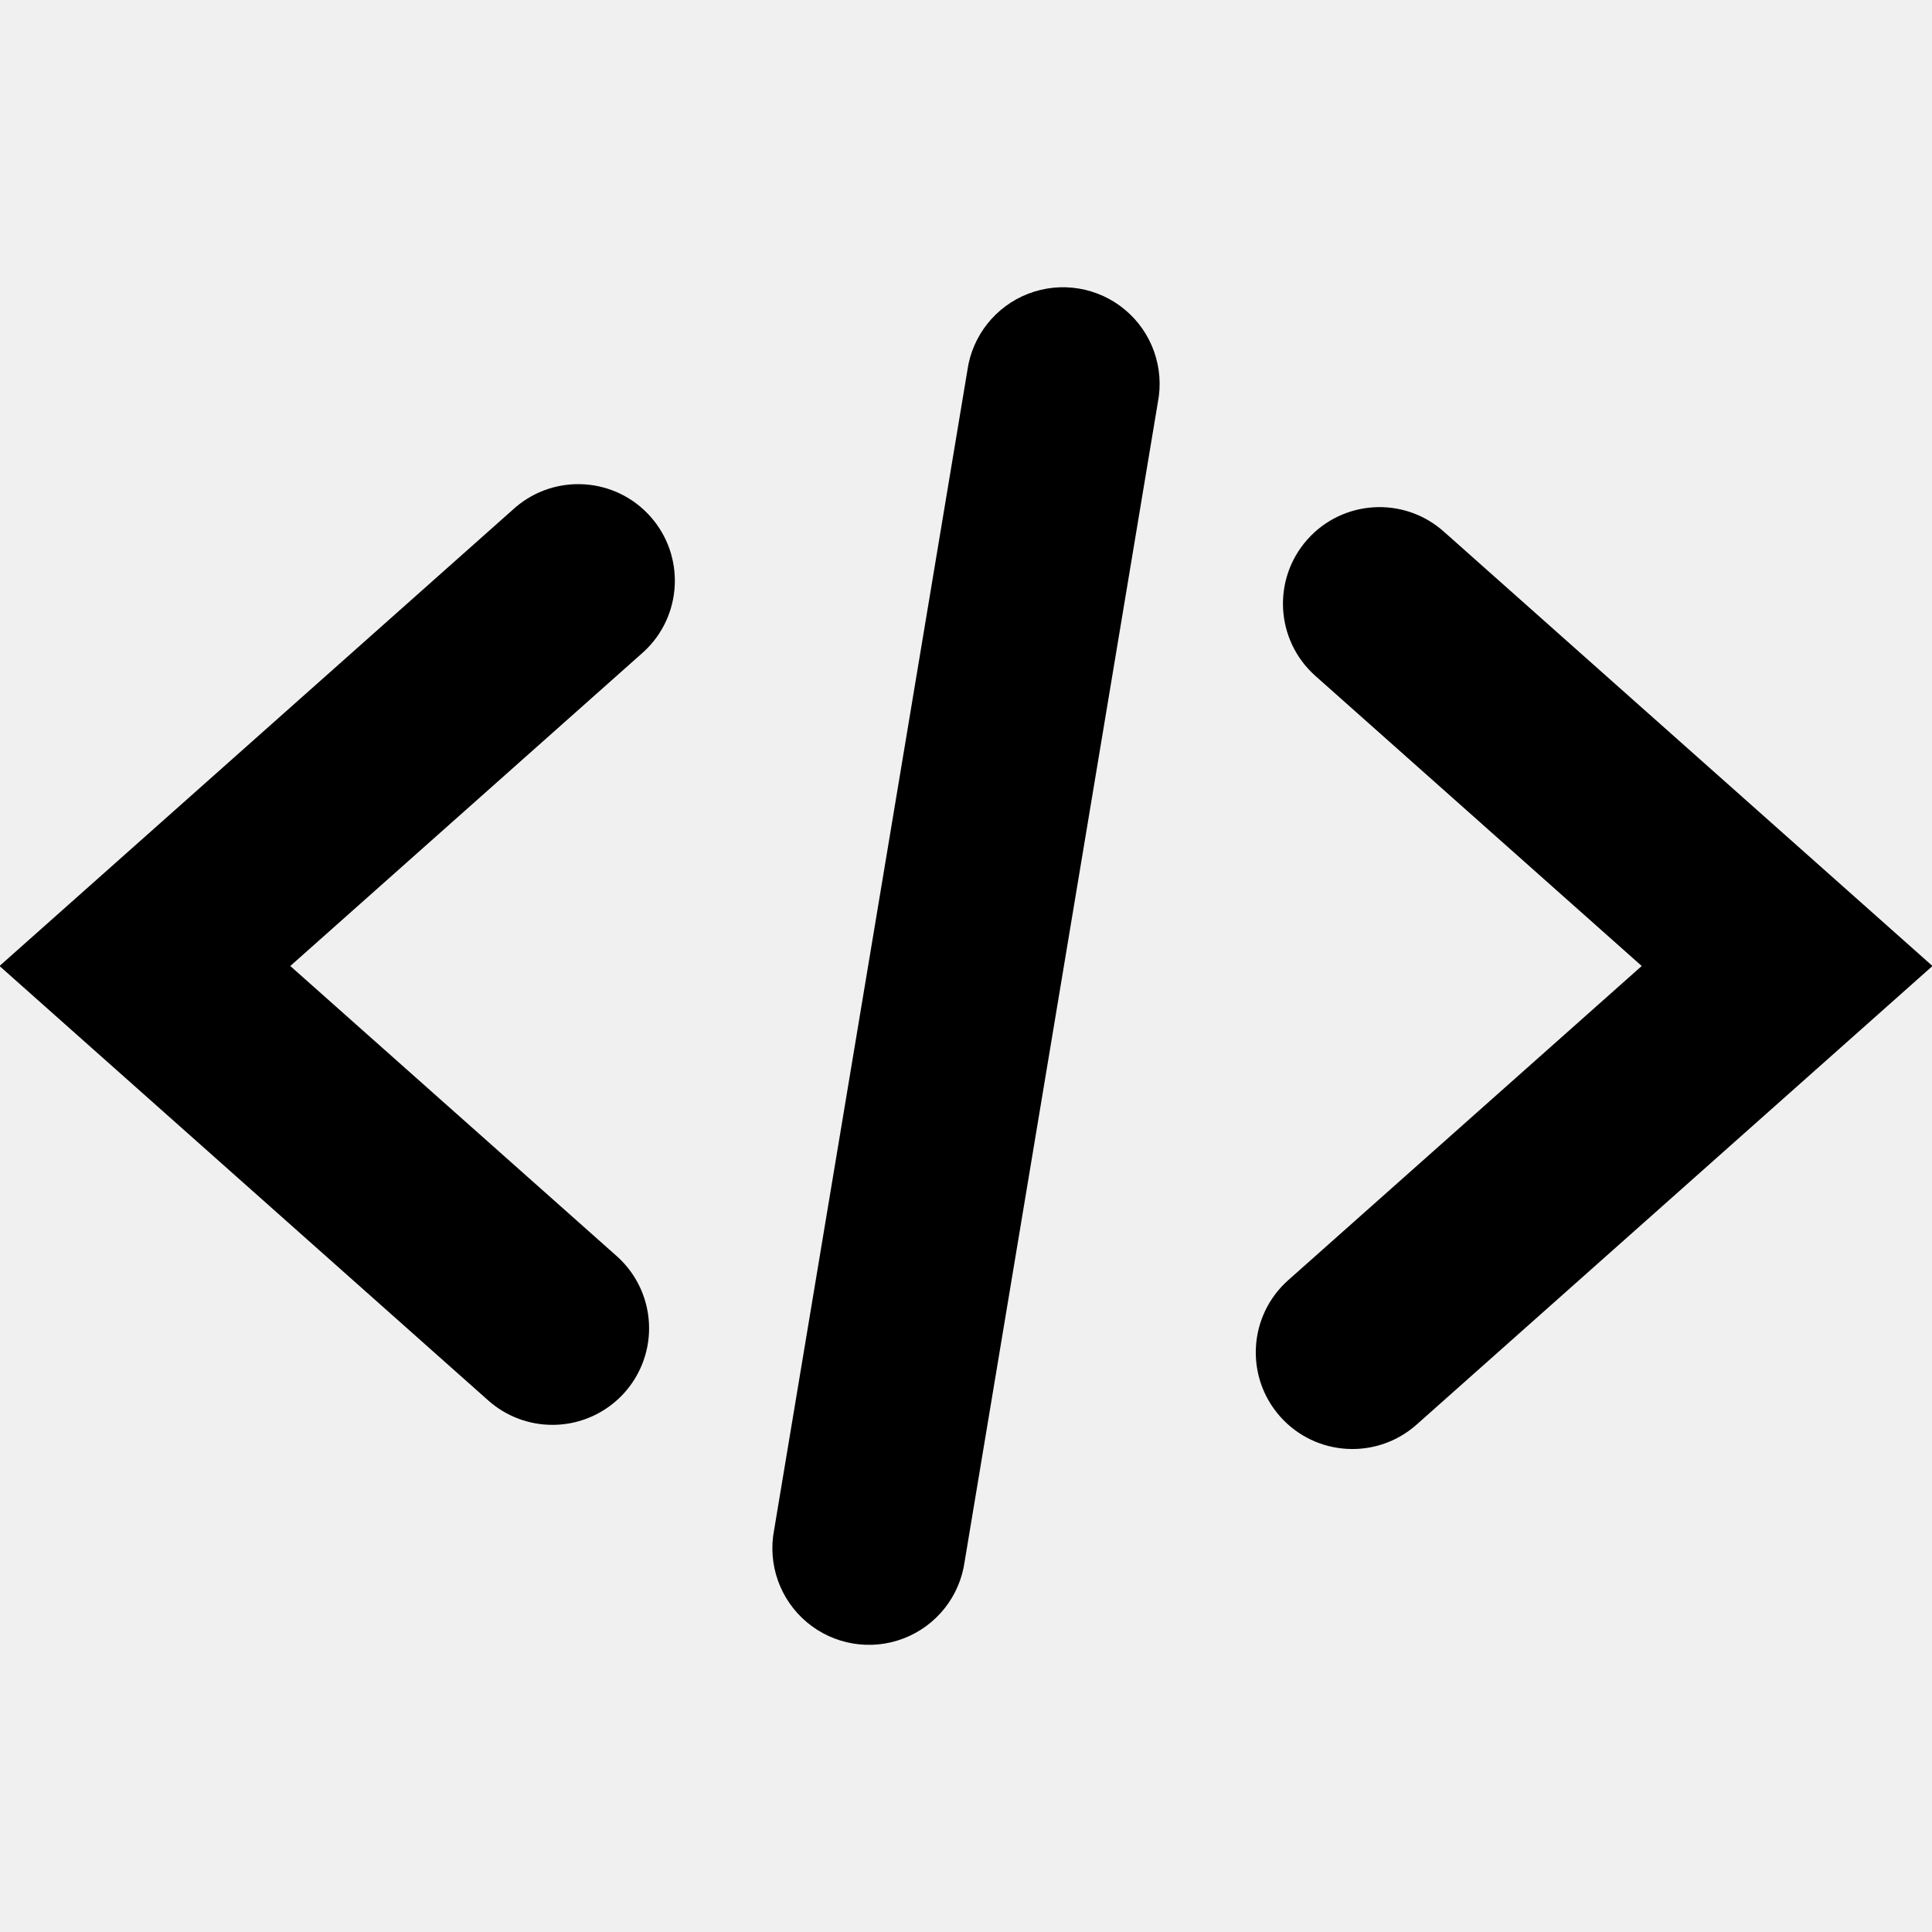
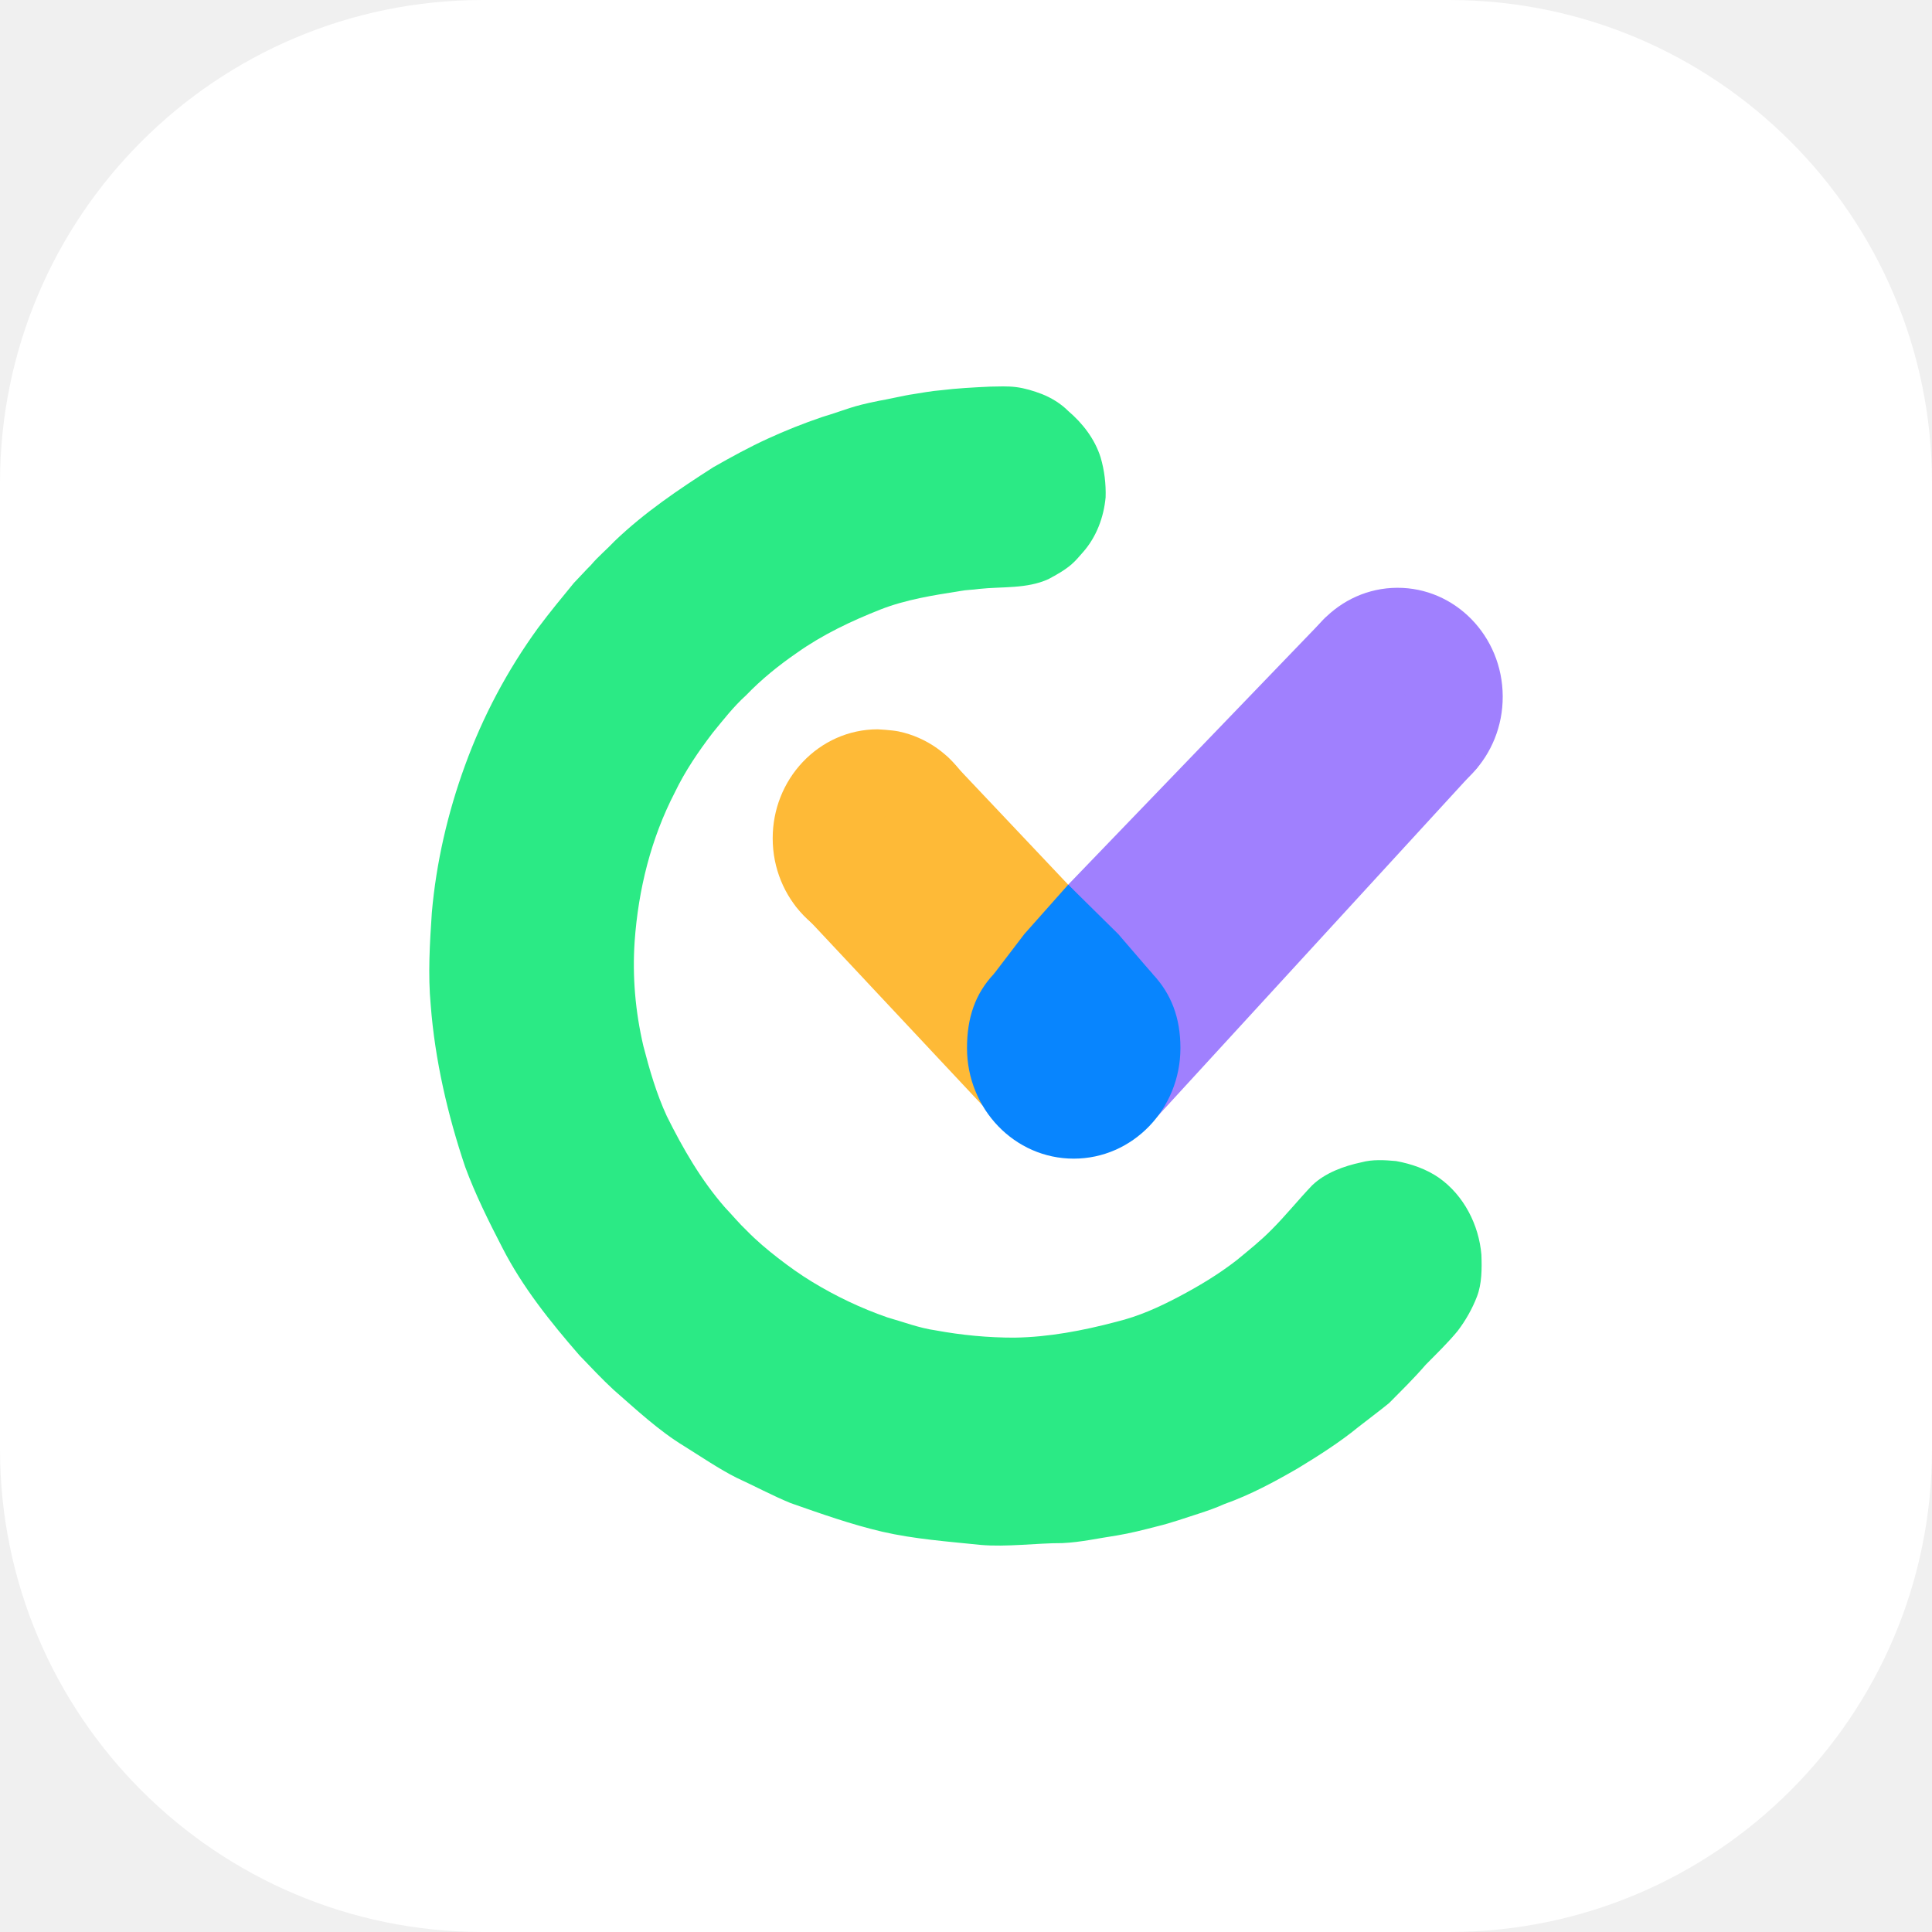
- <svg xmlns="http://www.w3.org/2000/svg" viewBox="0 0 20 20" version="1.1">
-   <path fill="currentColor" d="M5.719 14.75a.997.997 0 0 1-.664-.252L-.005 10l5.341-4.748a1 1 0 0 1 1.328 1.495L3.005 10l3.378 3.002a1 1 0 0 1-.664 1.748zm8.945-.002L20.005 10l-5.06-4.498a.999.999 0 1 0-1.328 1.495L16.995 10l-3.659 3.252a1 1 0 0 0 1.328 1.496zm-4.678 1.417 2-12a1 1 0 1 0-1.972-.329l-2 12a1 1 0 1 0 1.972.329z" />
+ <svg xmlns="http://www.w3.org/2000/svg" version="1.1" width="1000" height="1000">
+   <rect width="1000" height="1000" rx="250" ry="250" fill="#ffffff" />
+   <g transform="matrix(2.985182,0,0,2.985182,222.1921,200)">
+     <svg version="1.1" width="186.124" height="200.993">
+       <svg width="186.124" height="200.993" viewBox="0 0 186.124 200.993" fill="none">
+         <defs />
+         <path id="icon" d="M88.643 0.675C91.481 0.321 94.403 0.175 97.254 0.037C98.708 0.018 100.232 -0.071 101.76 0.122C103.285 0.316 104.814 0.79 106.188 1.316C107.818 1.949 109.525 2.986 110.791 4.268C113.302 6.408 115.401 9.127 116.402 12.308C117.062 14.553 117.343 16.905 117.27 19.242C116.948 22.691 115.678 26.092 113.377 28.712C112.721 29.452 112.094 30.226 111.341 30.874C110.137 31.906 108.738 32.673 107.349 33.419C103.576 35.133 99.354 34.682 95.342 35.113C94.19 35.289 93.169 35.262 92.025 35.486C87.407 36.213 82.62 36.96 78.253 38.674C73.162 40.684 68.167 43.049 63.692 46.234C60.542 48.405 57.587 50.796 54.931 53.557C52.77 55.512 50.995 57.8 49.154 60.049C46.669 63.3 44.373 66.669 42.594 70.362C38.441 78.377 36.253 87.219 35.61 96.225C35.194 102.334 35.729 108.381 37.113 114.338C38.196 118.519 39.377 122.605 41.186 126.53C43.977 132.147 47.131 137.621 51.268 142.357C52.509 143.657 53.752 145.163 55.063 146.397C56.758 148.134 58.588 149.673 60.479 151.139C62.385 152.618 64.352 154.021 66.406 155.27C70.495 157.754 74.828 159.826 79.413 161.42C82.183 162.206 84.929 163.268 87.789 163.673C92.301 164.503 96.915 164.946 101.495 164.935C107.415 164.845 113.334 163.717 119.092 162.197C123.055 161.226 126.458 159.68 129.903 157.867C133.34 156.058 136.821 153.983 140.025 151.486C142.15 149.731 144.121 148.168 146.057 146.208C148.453 143.816 150.752 140.955 153.092 138.515C155.341 136.364 158.554 135.189 161.611 134.538C163.577 134.005 165.638 134.136 167.643 134.319C170.282 134.804 172.879 135.696 175.097 137.236C179.378 140.272 181.989 145.363 182.427 150.552C182.517 152.955 182.519 155.577 181.66 157.806C180.859 159.91 179.66 162.014 178.304 163.782C176.714 165.731 174.552 167.83 172.782 169.621C170.663 172.074 168.681 173.995 166.407 176.295C164.665 177.712 162.79 179.1 161.025 180.486C157.881 183.065 154.154 185.429 150.686 187.54C146.497 189.965 142.391 192.181 137.818 193.807C136.412 194.444 135.003 194.932 133.538 195.41C131.112 196.177 128.658 197.07 126.184 197.661C123.87 198.261 121.532 198.856 119.179 199.245C115.985 199.717 113.003 200.411 109.778 200.56C105.244 200.553 100.098 201.274 95.575 200.87C89.927 200.285 84.108 199.865 78.567 198.591C73.149 197.326 67.888 195.457 62.641 193.617C59.542 192.347 56.329 190.626 53.284 189.231C50.318 187.75 47.035 185.518 44.222 183.765C39.787 181.076 35.88 177.403 31.976 173.998C30.032 172.217 27.854 169.884 26.024 167.986C20.988 162.192 16.158 156.172 12.655 149.314C10.328 144.816 7.975 140.085 6.227 135.334C3.197 126.361 0.971 116.727 0.249 107.264C-0.244 101.997 0.088 96.515 0.444 91.243C1.2 82.59 3.204 73.91 6.188 65.745C9.285 57.226 13.502 49.273 18.826 41.929C21.024 38.986 22.926 36.704 25.074 34.079C25.979 33.159 27.101 31.893 28.024 30.986C29.257 29.512 30.845 28.203 32.156 26.806C37.34 21.84 43.2 17.893 49.225 14.029C52.444 12.195 55.542 10.507 58.678 9.07C61.747 7.663 64.867 6.416 68.111 5.314C72.75 3.897 73.025 3.486 78.025 2.486C78.803 2.383 82.915 1.462 83.696 1.381C84.978 1.174 87.366 0.756 88.643 0.675Z" fill-rule="evenodd" fill="#2BEA85" />
+         <path id="icon" d="M59.545 78.353C59.545 75.833 60.021 73.428 60.884 71.23C61.788 68.929 63.116 66.855 64.768 65.112C68.075 61.621 72.68 59.456 77.771 59.456C77.771 59.456 80.221 59.584 81.391 59.828C82.593 60.08 83.752 60.453 84.856 60.937C87.092 61.916 89.1 63.343 90.775 65.112C94.005 68.521 95.998 73.196 95.998 78.353C95.998 88.79 87.837 97.251 77.771 97.251C67.706 97.251 59.545 88.79 59.545 78.353Z" fill-rule="evenodd" fill="#FEBA37" />
+         <path id="icon" d="M89.637 64.027L110.782 86.395L125.375 101.832L95.913 124.662L63.506 90.069L89.637 64.027Z" fill-rule="evenodd" fill="#FEBA37" />
+         <path id="icon" d="M167.815 34.918C177.881 34.87 186.079 43.293 186.124 53.729C186.171 64.165 178.047 72.665 167.981 72.713C157.915 72.76 149.718 64.338 149.672 53.902C149.626 43.465 157.749 34.966 167.815 34.918Z" fill-rule="evenodd" fill="#A080FE" />
+         <path id="icon" d="M181.769 66.053L126.1 126.743L110.782 86.395L155.45 40.012L181.769 66.053Z" fill-rule="evenodd" fill="#A080FE" />
+         <path id="icon" d="M110.782 86.395L126.1 126.743L125.375 101.832L110.782 86.395Z" fill-rule="evenodd" fill="#A080FE" />
+         <path id="icon" d="M93.236 114.716C93.236 109.481 94.651 105.293 97.931 101.832C97.931 101.832 111.282 91.895 110.782 86.395C110.782 86.395 122.018 98.288 125.375 101.832C128.654 105.293 130.241 109.481 130.241 114.716C130.241 125.311 121.957 133.9 111.738 133.9C101.52 133.9 93.236 125.311 93.236 114.716Z" fill-rule="evenodd" fill="#0885FE" />
+         <path id="icon" d="M125.375 101.832L97.931 101.832L103.177 94.96L110.782 86.395L119.463 94.96L125.375 101.832Z" fill-rule="evenodd" fill="#0885FE" />
+       </svg>
+     </svg>
+   </g>
</svg>
